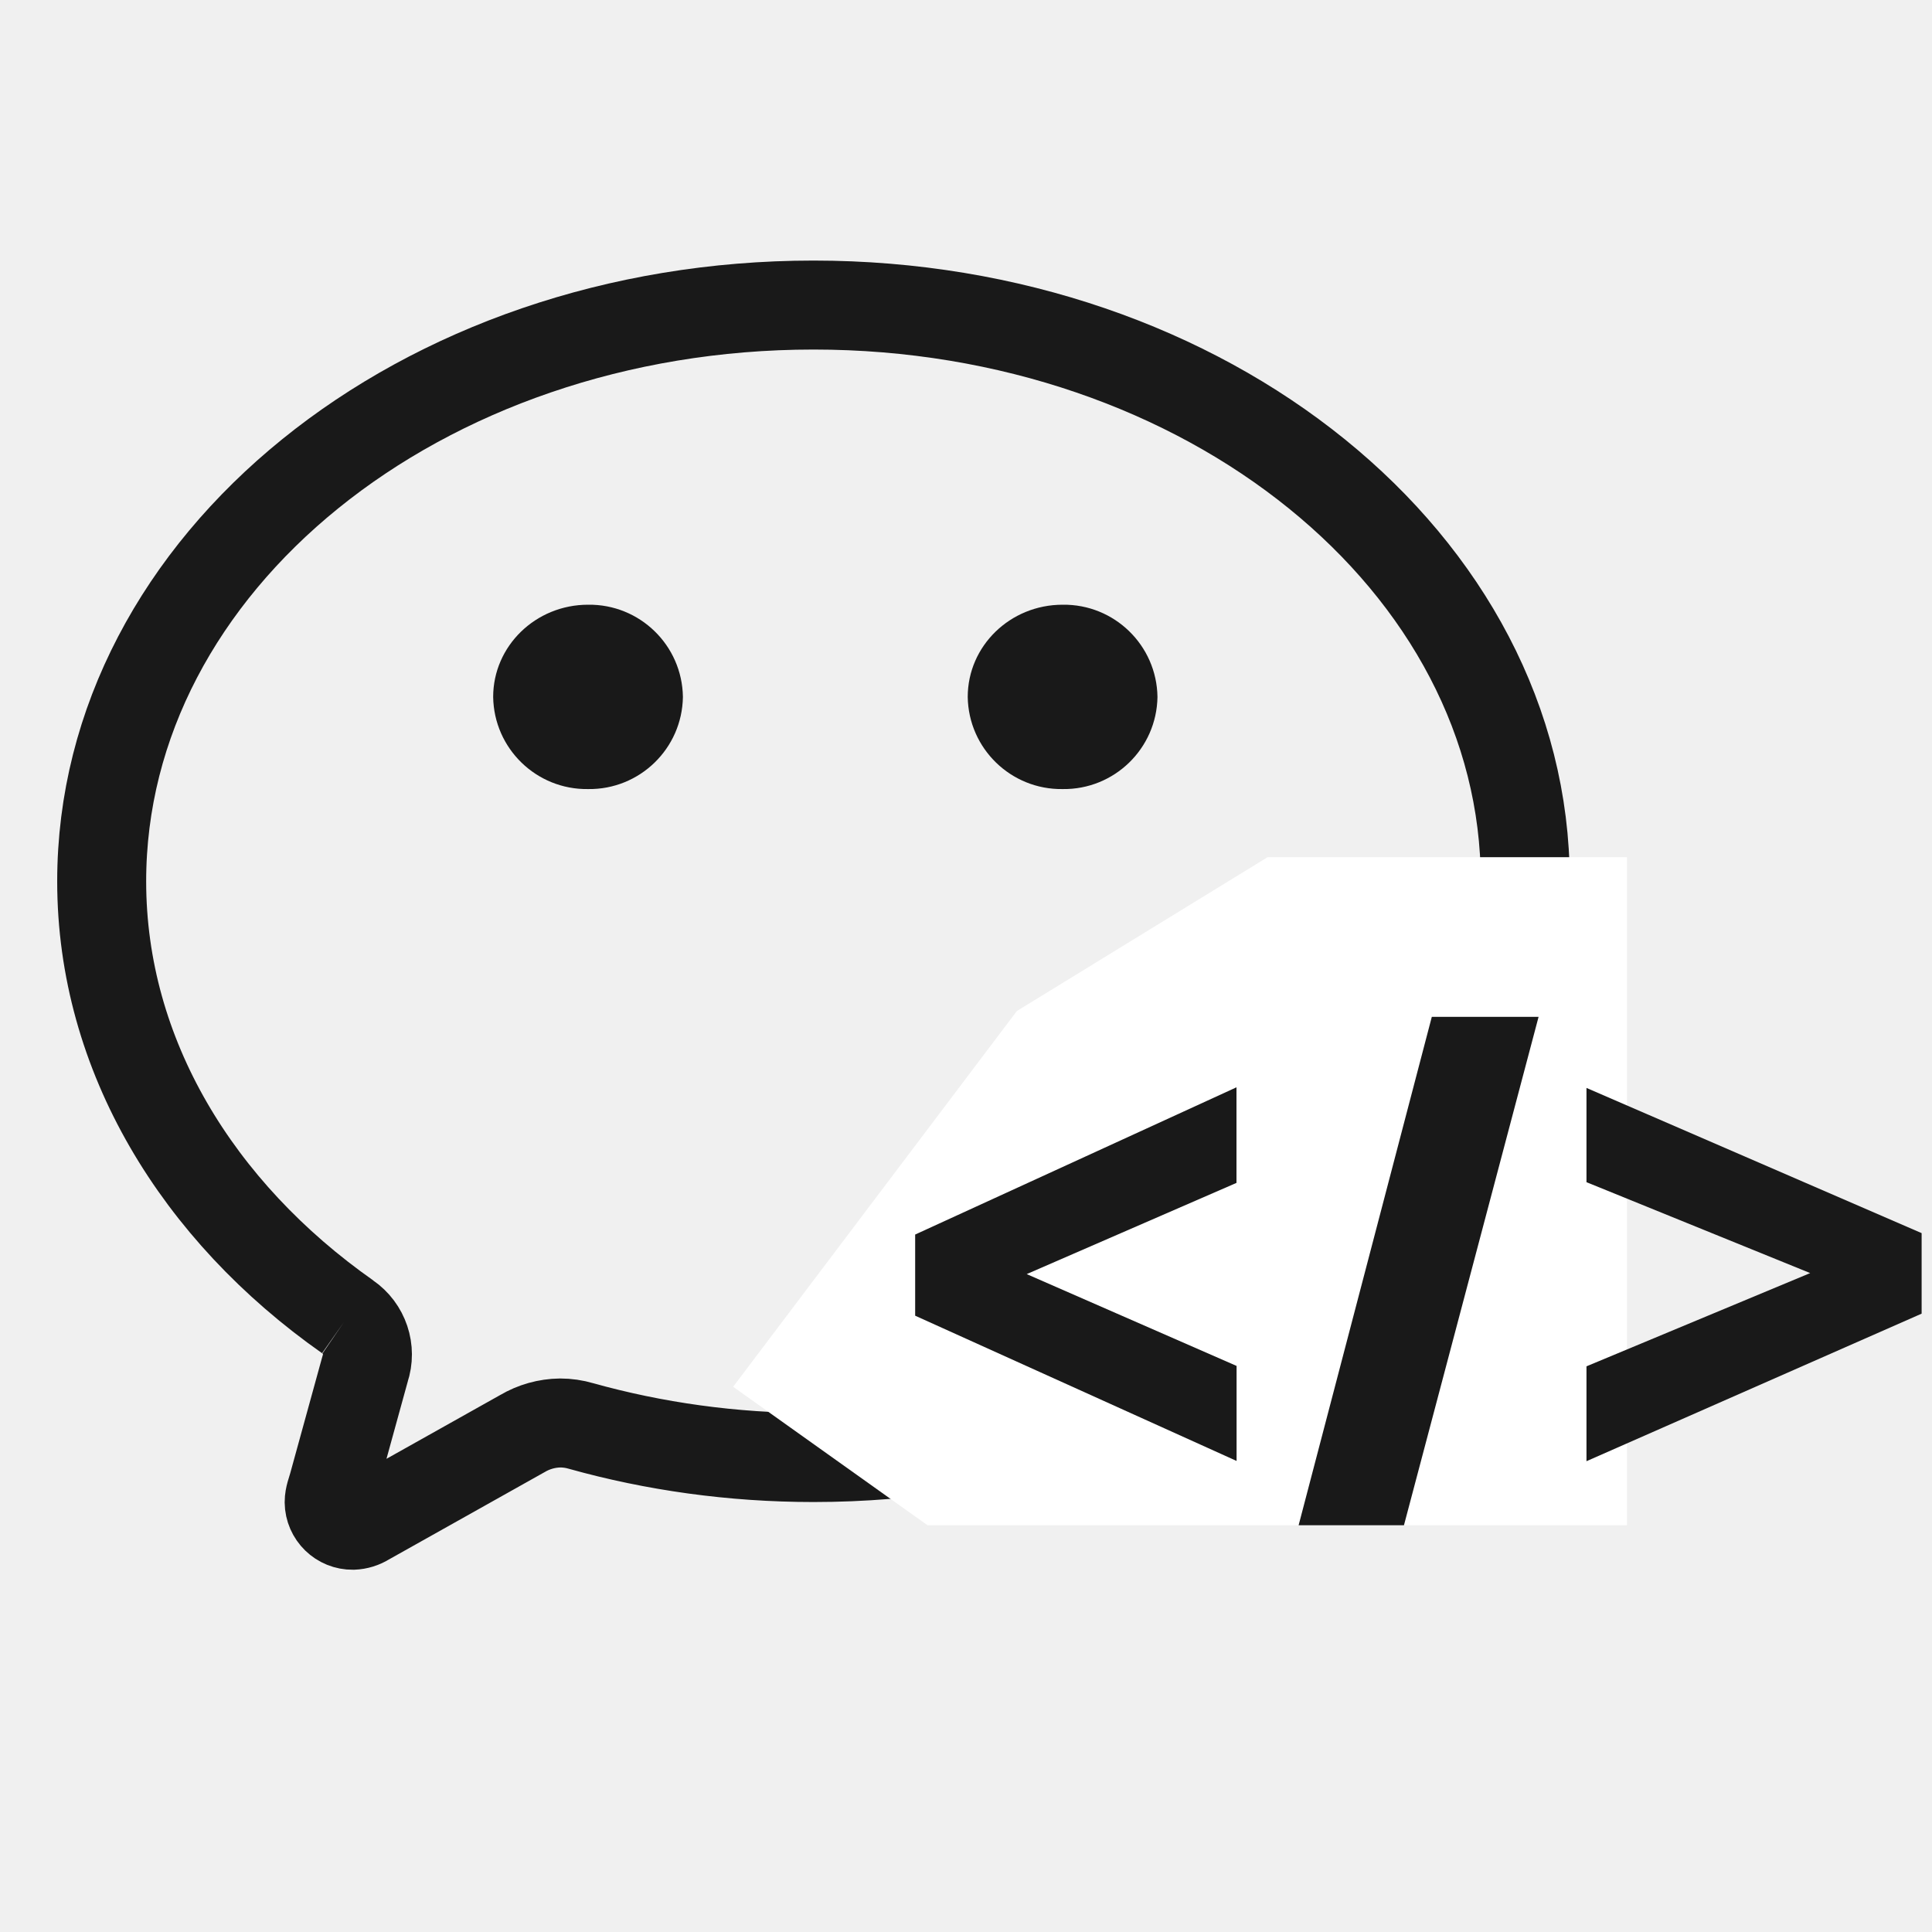
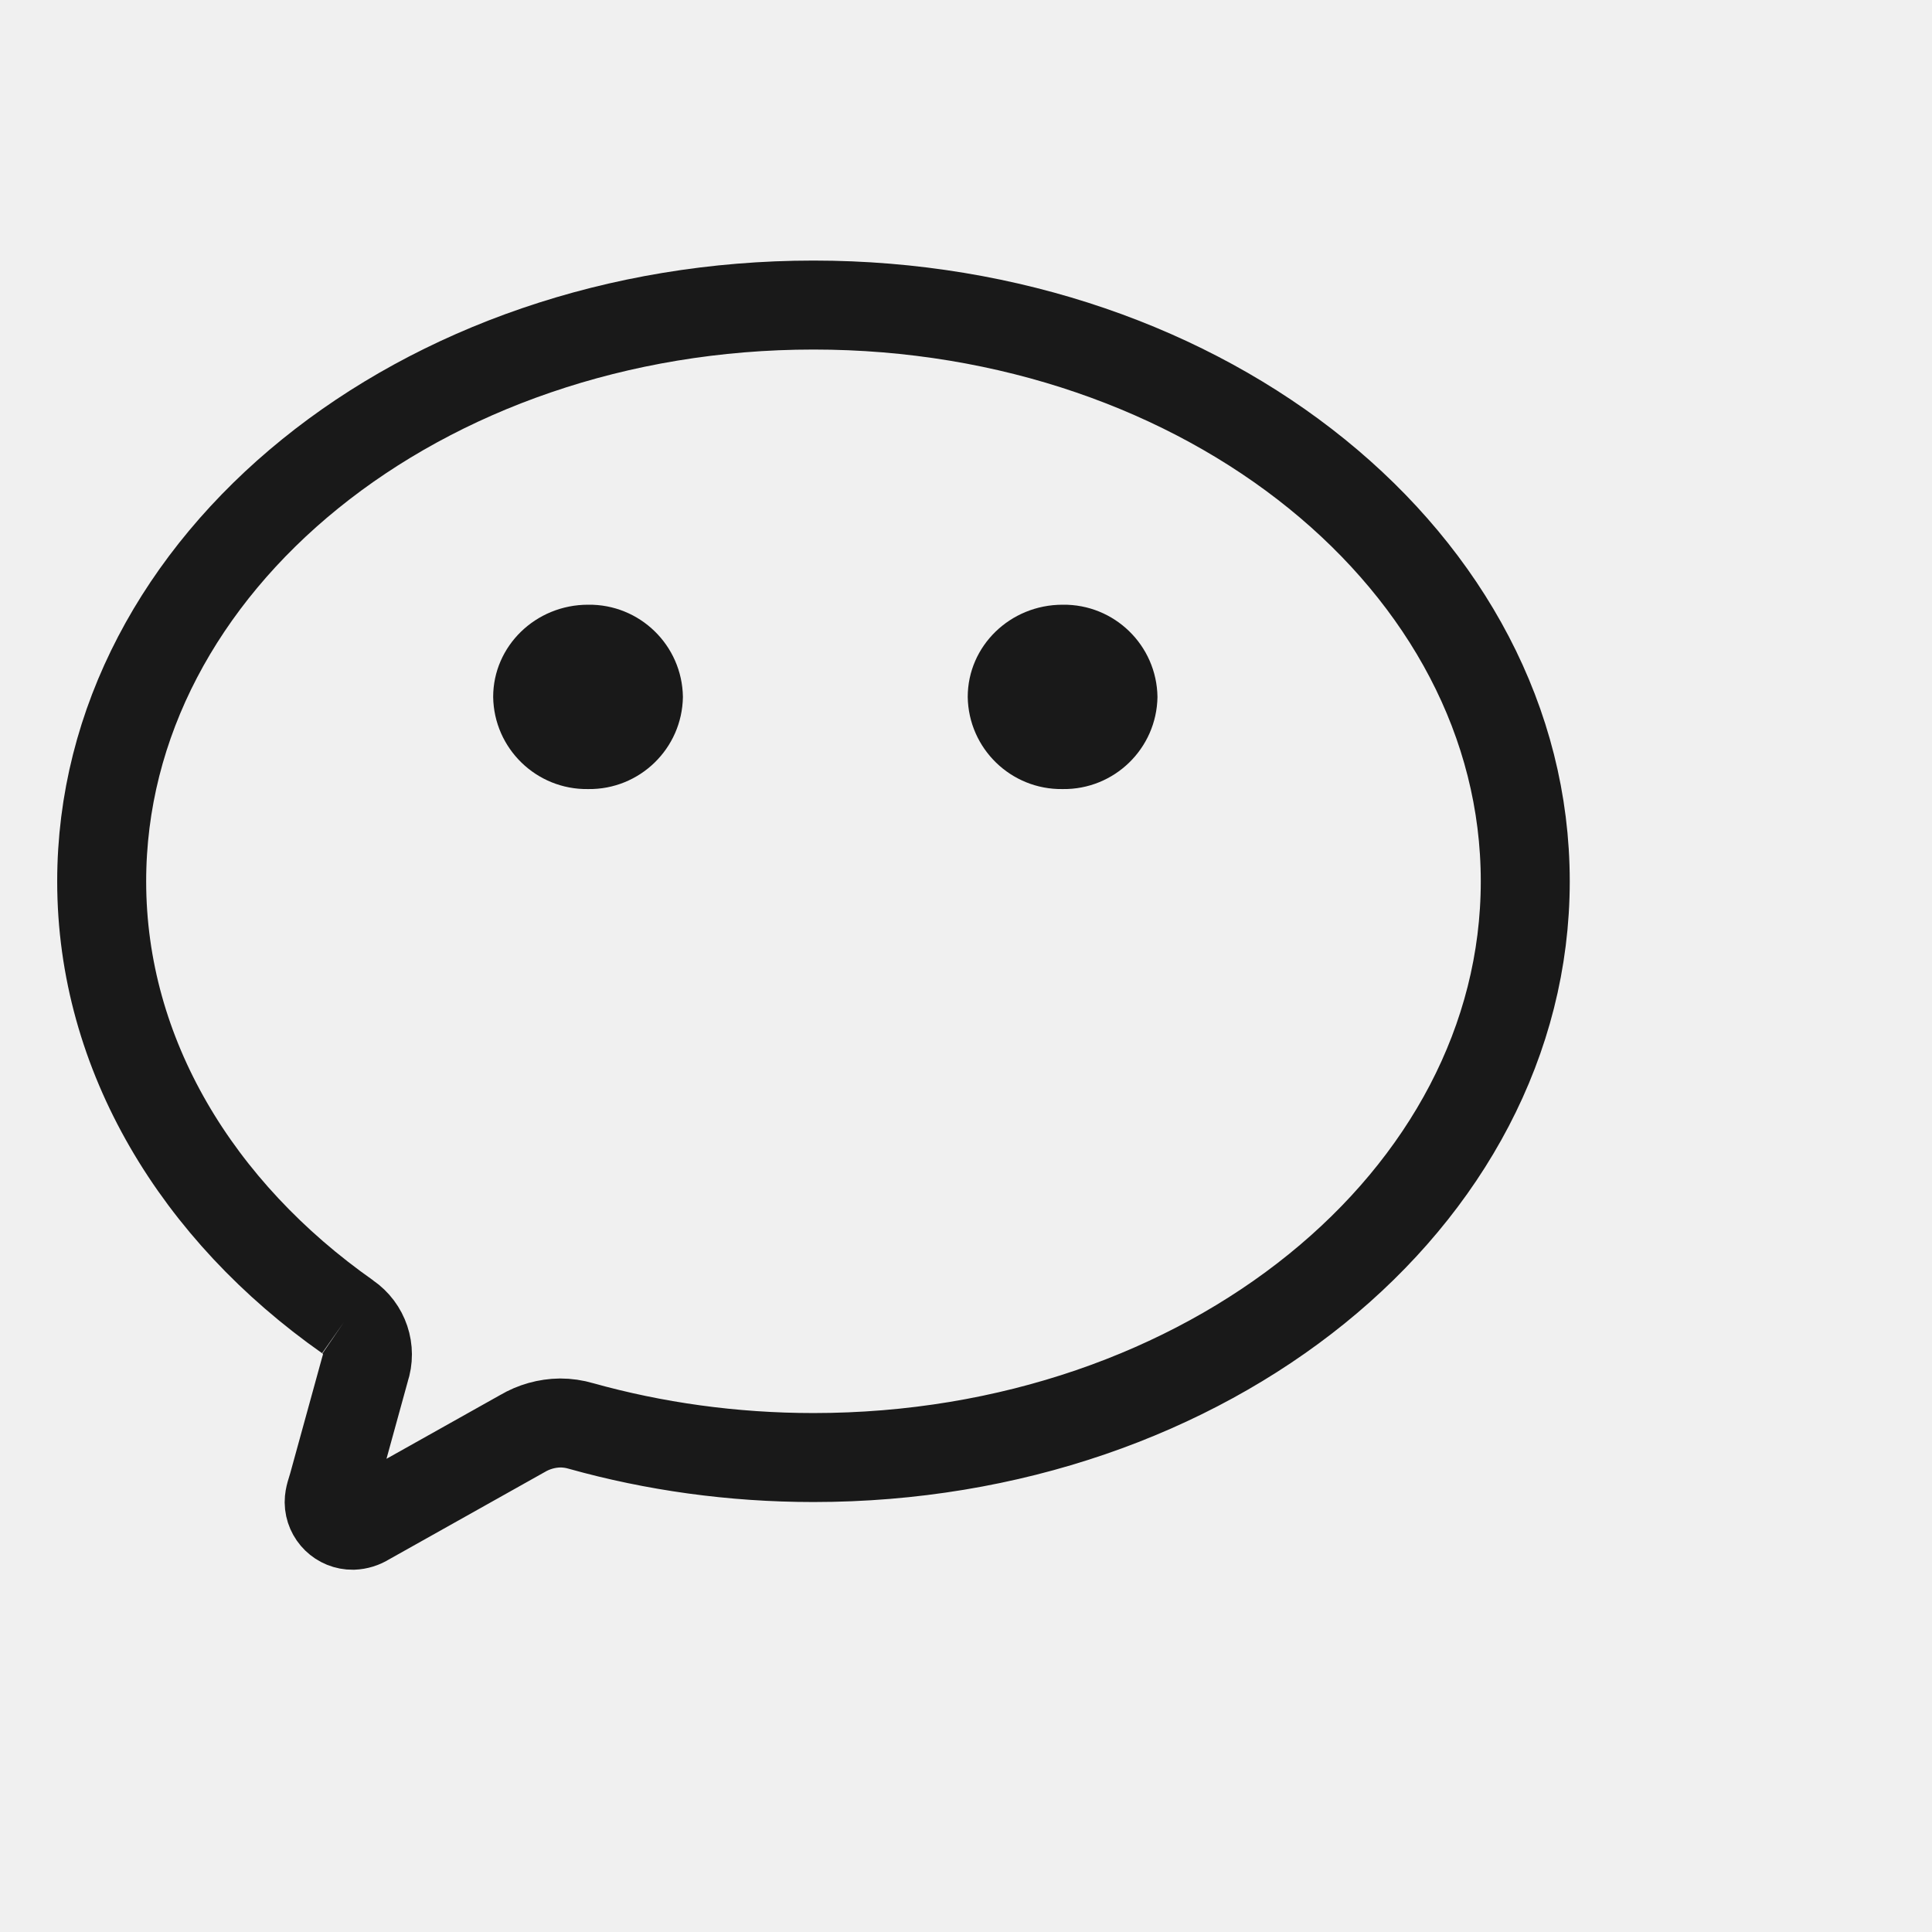
<svg xmlns="http://www.w3.org/2000/svg" width="19" height="19" viewBox="0 0 19 19">
  <g fill="none" fill-rule="evenodd">
    <path d="M3.419 12.95C1.943 11.913 1 10.376 1 8.668 1 5.537 4.134 3 8 3s7 2.537 7 5.667-3.134 5.667-7 5.667c-.799 0-1.57-.11-2.285-.31a.728.728 0 0 0-.206-.03.751.751 0 0 0-.371.104l-1.533.86A.272.272 0 0 1 3.47 15a.23.23 0 0 1-.233-.227c0-.056.023-.112.038-.165l.315-1.144a.449.449 0 0 0-.172-.514" stroke="#191919" stroke-width=".875" />
    <path d="M10.45 7.76a.92.92 0 0 1-.933-.906c0-.501.417-.907.933-.907a.92.92 0 0 1 .933.907.92.92 0 0 1-.933.906M5.783 7.76a.92.92 0 0 1-.933-.906c0-.501.418-.907.933-.907a.92.92 0 0 1 .933.907.92.92 0 0 1-.933.906" fill="#191919" />
-     <path fill="#FFF" d="M12.466 8.43H16V15H9.122L7.21 13.638 10 9.943z" />
-     <path d="M12.16 14.367L9 12.939v-.798l3.16-1.448v.94l-2.063.897 2.064.903v.934zm.611.633l1.31-5h1.05l-1.324 5H12.77zm2.831-.63v-.933l2.2-.917-2.2-.894v-.927l3.296 1.428v.792l-3.296 1.451z" fill="#191919" />
  </g>
</svg>
